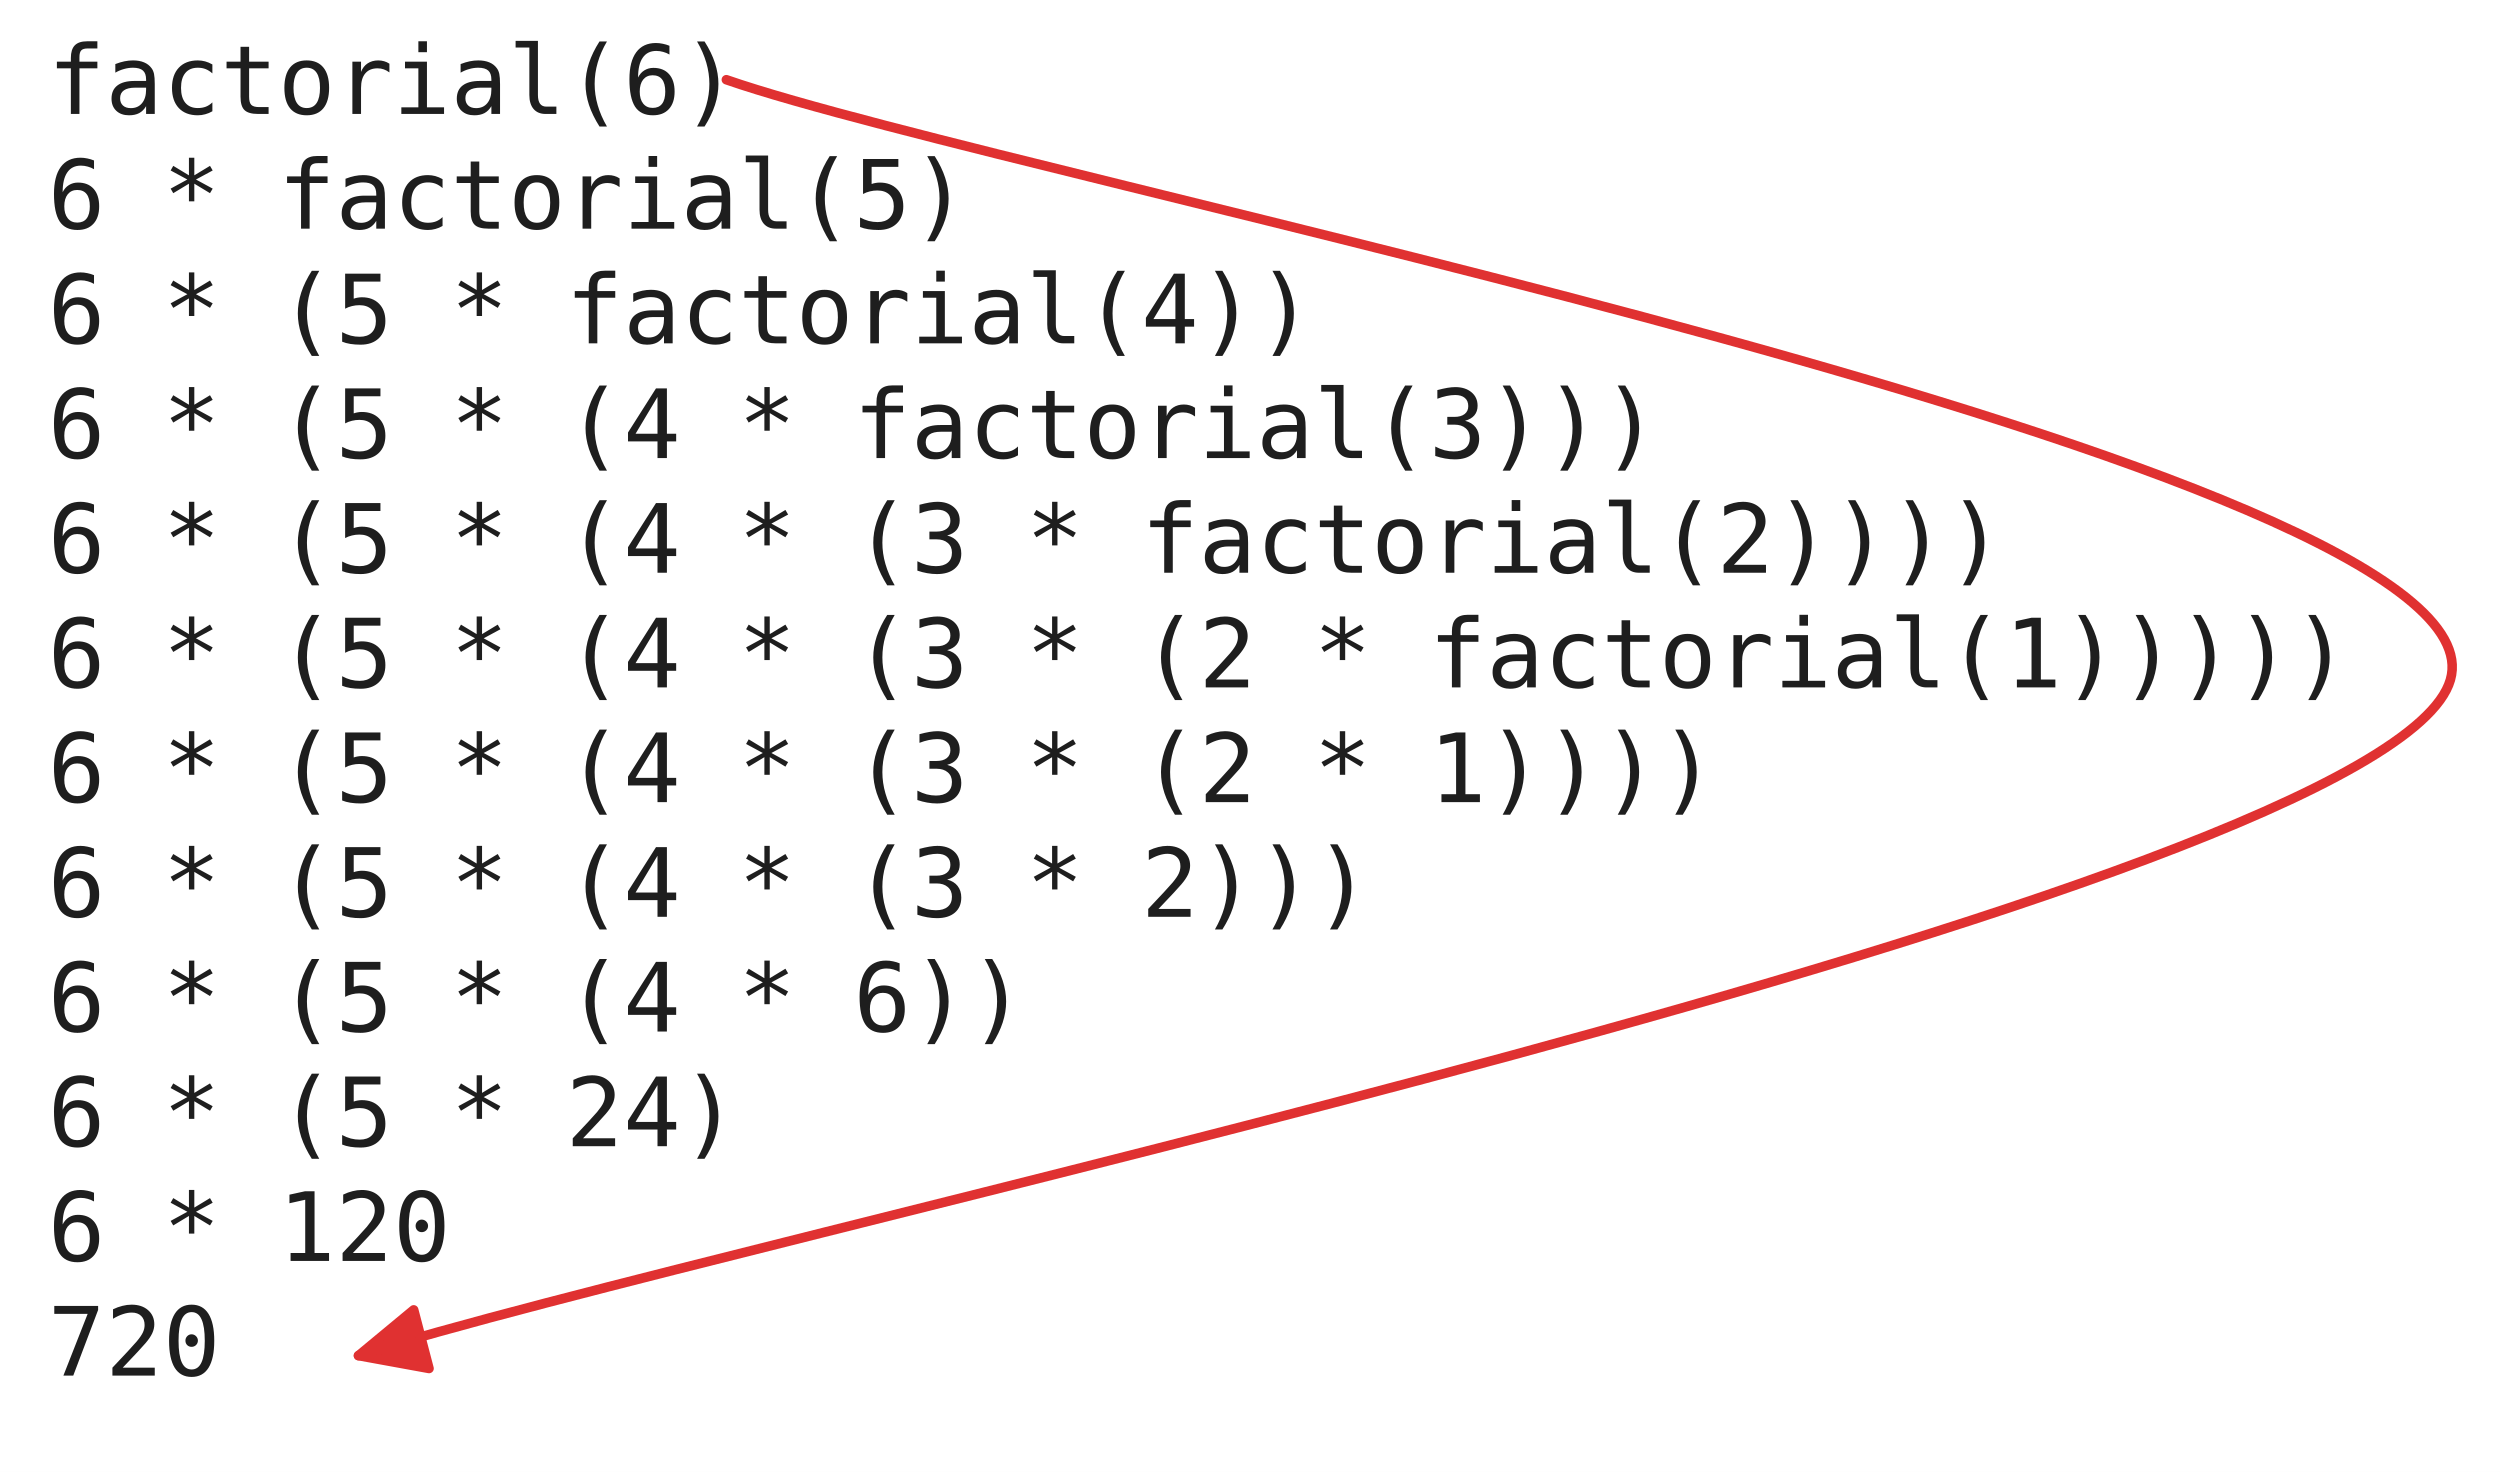
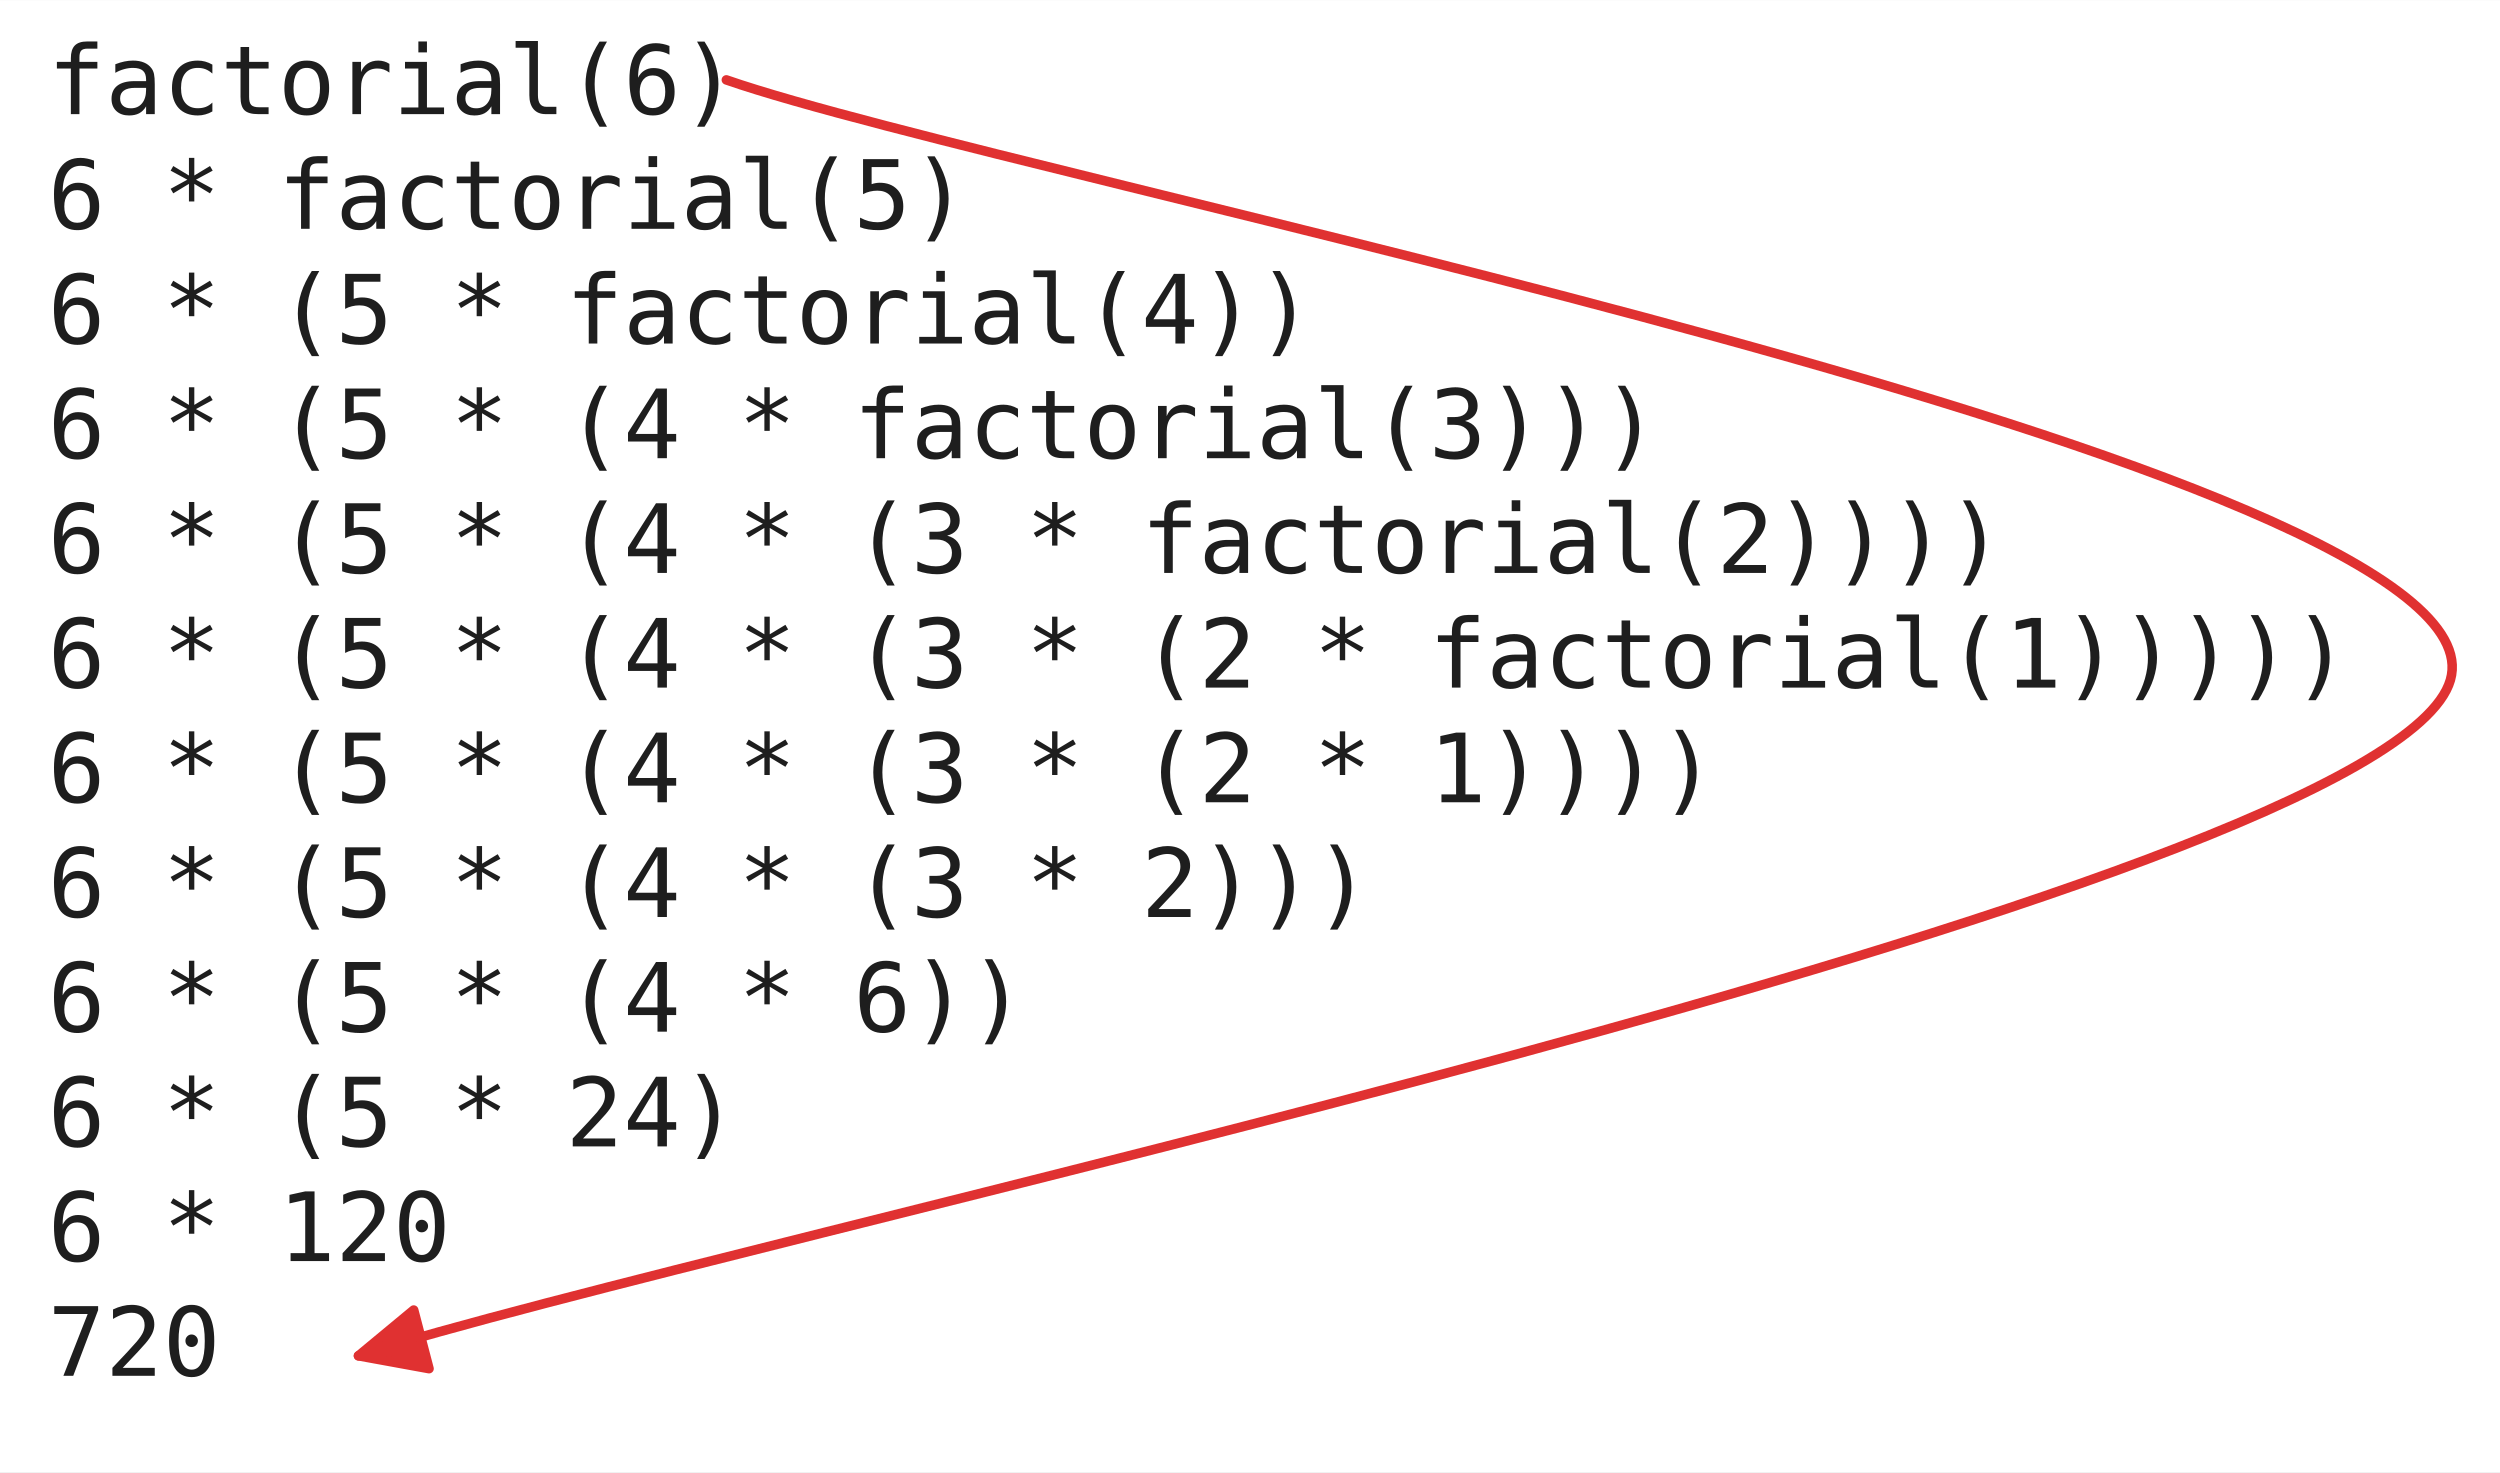
- <svg xmlns="http://www.w3.org/2000/svg" version="1.1" viewBox="0 0 523.125 308" style="max-width: 500px;">
+ <svg xmlns="http://www.w3.org/2000/svg" version="1.1" viewBox="0 0 523.125 308" width="523" height="308">
  <rect x="0" y="0" width="523.125" height="308" fill="#ffffff" />
  <g transform="translate(10 10) rotate(0 234.375 144)">
    <text x="0" y="0" font-family="Cascadia, Segoe UI Emoji,monospace" font-size="20px" fill="#1e1e1e" text-anchor="start" style="white-space: pre;" direction="ltr" dominant-baseline="text-before-edge">factorial(6)</text>
    <text x="0" y="24" font-family="Cascadia, Segoe UI Emoji,monospace" font-size="20px" fill="#1e1e1e" text-anchor="start" style="white-space: pre;" direction="ltr" dominant-baseline="text-before-edge">6 * factorial(5)</text>
    <text x="0" y="48" font-family="Cascadia, Segoe UI Emoji,monospace" font-size="20px" fill="#1e1e1e" text-anchor="start" style="white-space: pre;" direction="ltr" dominant-baseline="text-before-edge">6 * (5 * factorial(4))</text>
    <text x="0" y="72" font-family="Cascadia, Segoe UI Emoji,monospace" font-size="20px" fill="#1e1e1e" text-anchor="start" style="white-space: pre;" direction="ltr" dominant-baseline="text-before-edge">6 * (5 * (4 * factorial(3)))</text>
    <text x="0" y="96" font-family="Cascadia, Segoe UI Emoji,monospace" font-size="20px" fill="#1e1e1e" text-anchor="start" style="white-space: pre;" direction="ltr" dominant-baseline="text-before-edge">6 * (5 * (4 * (3 * factorial(2))))</text>
    <text x="0" y="120" font-family="Cascadia, Segoe UI Emoji,monospace" font-size="20px" fill="#1e1e1e" text-anchor="start" style="white-space: pre;" direction="ltr" dominant-baseline="text-before-edge">6 * (5 * (4 * (3 * (2 * factorial(1)))))</text>
    <text x="0" y="144" font-family="Cascadia, Segoe UI Emoji,monospace" font-size="20px" fill="#1e1e1e" text-anchor="start" style="white-space: pre;" direction="ltr" dominant-baseline="text-before-edge">6 * (5 * (4 * (3 * (2 * 1))))</text>
    <text x="0" y="168" font-family="Cascadia, Segoe UI Emoji,monospace" font-size="20px" fill="#1e1e1e" text-anchor="start" style="white-space: pre;" direction="ltr" dominant-baseline="text-before-edge">6 * (5 * (4 * (3 * 2)))</text>
    <text x="0" y="192" font-family="Cascadia, Segoe UI Emoji,monospace" font-size="20px" fill="#1e1e1e" text-anchor="start" style="white-space: pre;" direction="ltr" dominant-baseline="text-before-edge">6 * (5 * (4 * 6))</text>
    <text x="0" y="216" font-family="Cascadia, Segoe UI Emoji,monospace" font-size="20px" fill="#1e1e1e" text-anchor="start" style="white-space: pre;" direction="ltr" dominant-baseline="text-before-edge">6 * (5 * 24)</text>
    <text x="0" y="240" font-family="Cascadia, Segoe UI Emoji,monospace" font-size="20px" fill="#1e1e1e" text-anchor="start" style="white-space: pre;" direction="ltr" dominant-baseline="text-before-edge">6 * 120</text>
    <text x="0" y="264" font-family="Cascadia, Segoe UI Emoji,monospace" font-size="20px" fill="#1e1e1e" text-anchor="start" style="white-space: pre;" direction="ltr" dominant-baseline="text-before-edge">720</text>
  </g>
  <g stroke-linecap="round">
    <g transform="translate(151.9922 16.68359) rotate(0 142.0762 133.4902)">
      <path d="M0 0 C60.13 20.93, 373.58 81.07, 360.75 125.57 C347.92 170.06, -4.03 243.41, -76.98 266.98 M0 0 C60.13 20.93, 373.58 81.07, 360.75 125.57 C347.92 170.06, -4.03 243.41, -76.98 266.98" stroke="#e03131" stroke-width="2" fill="none" />
    </g>
    <g transform="translate(151.9922 16.68359) rotate(0 142.0762 133.4902)">
      <path d="M-76.98 266.98 L-65.43 257.41 L-62.22 269.67 L-76.98 266.98" stroke="none" stroke-width="0" fill="#e03131" fill-rule="evenodd" />
      <path d="M-76.98 266.98 C-74.12 264.61, -71.27 262.24, -65.43 257.41 M-76.98 266.98 C-73.95 264.47, -70.92 261.96, -65.43 257.41 M-65.43 257.41 C-64.7 260.2, -63.97 263, -62.22 269.67 M-65.43 257.41 C-64.58 260.67, -63.73 263.93, -62.22 269.67 M-62.22 269.67 C-67.54 268.7, -72.85 267.73, -76.98 266.98 M-62.22 269.67 C-67.93 268.63, -73.63 267.59, -76.98 266.98 M-76.98 266.98 C-76.98 266.98, -76.98 266.98, -76.98 266.98 M-76.98 266.98 C-76.98 266.98, -76.98 266.98, -76.98 266.98" stroke="#e03131" stroke-width="2" fill="none" />
    </g>
  </g>
</svg>
